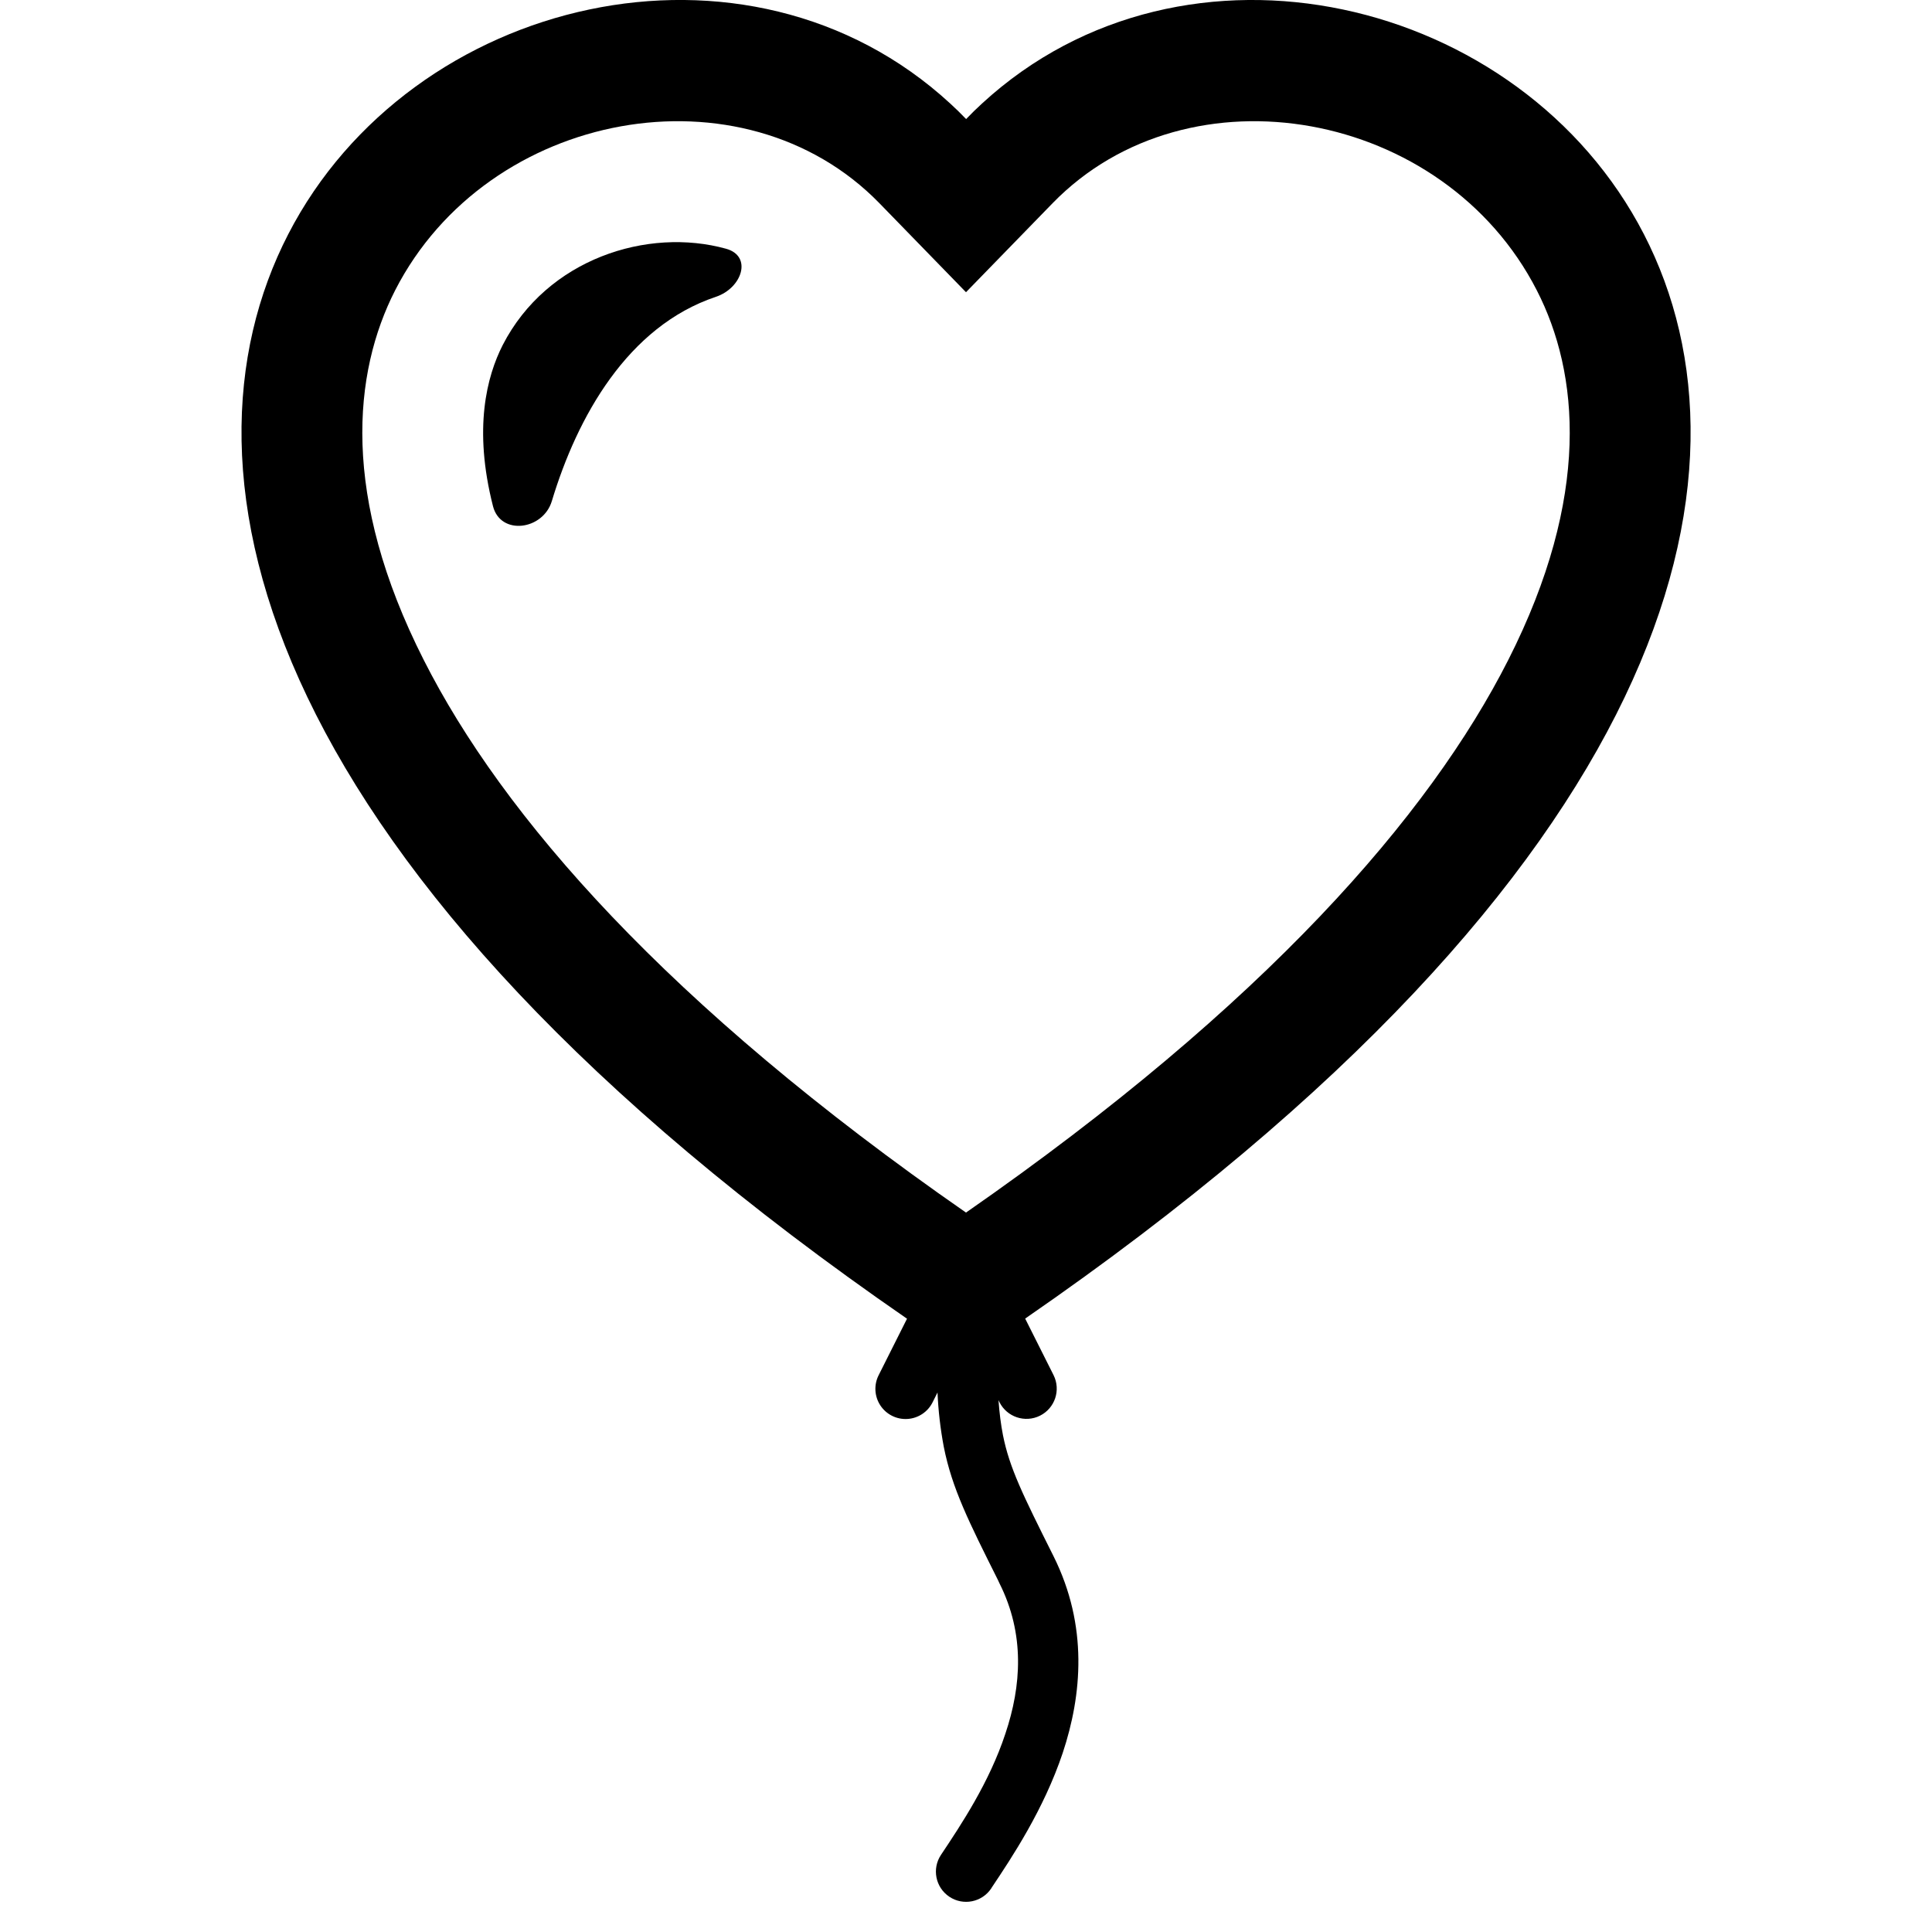
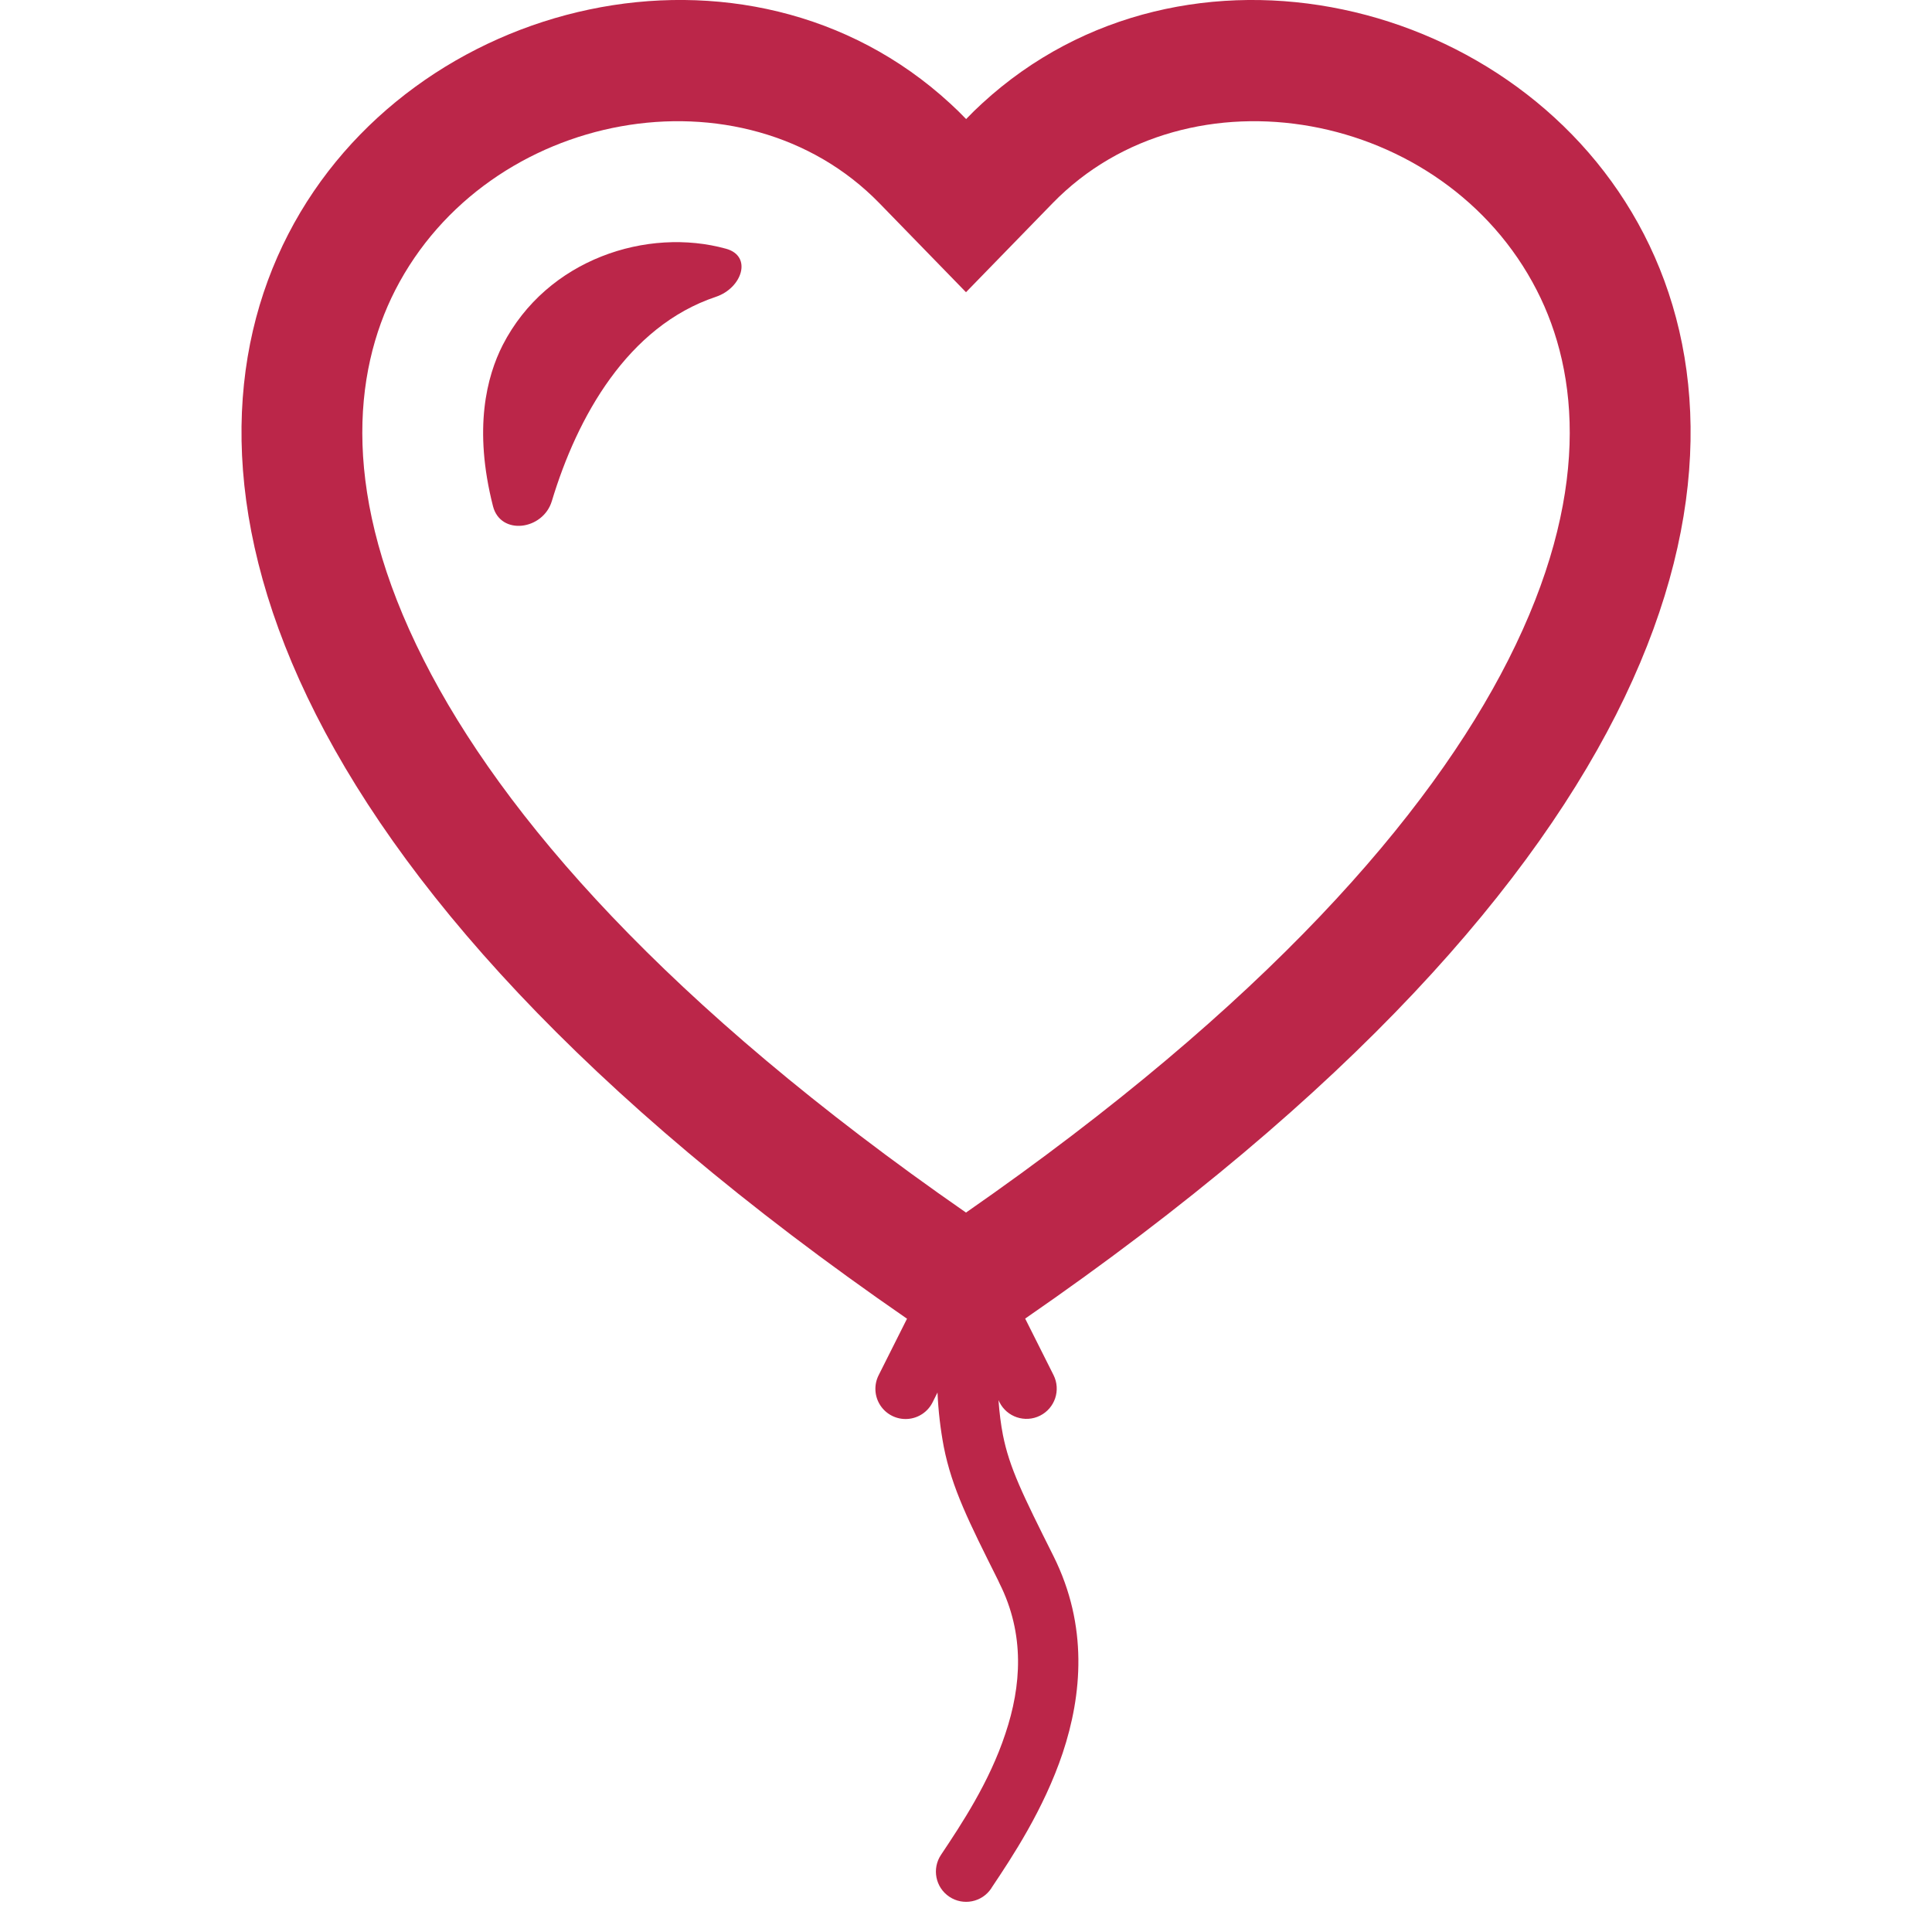
- <svg xmlns="http://www.w3.org/2000/svg" width="16" height="16" fill="currentColor" class="bi bi-balloon-heart" viewBox="0 0 16 16">
+ <svg xmlns="http://www.w3.org/2000/svg" width="16" height="16" fill="#BB2649" class="bi bi-balloon-heart" viewBox="0 0 16 16">
  <path fill-rule="evenodd" d="m8 2.42-.717-.737c-1.13-1.161-3.243-.777-4.01.72-.35.685-.451 1.707.236 3.062C4.16 6.753 5.52 8.32 8 10.042c2.479-1.723 3.839-3.29 4.491-4.577.687-1.355.587-2.377.236-3.061-.767-1.498-2.88-1.882-4.01-.721L8 2.42Zm-.49 8.5c-10.78-7.44-3-13.155.359-10.063.045.041.089.084.132.129.043-.045.087-.088.132-.129 3.36-3.092 11.137 2.624.357 10.063l.235.468a.25.25 0 1 1-.448.224l-.008-.017c.008.11.02.202.037.29.054.27.161.488.419 1.003.288.578.235 1.15.076 1.629-.157.469-.422.867-.588 1.115l-.004.007a.25.25 0 1 1-.416-.278c.168-.252.4-.6.533-1.003.133-.396.163-.824-.049-1.246l-.013-.028c-.24-.48-.38-.758-.448-1.102a3.177 3.177 0 0 1-.052-.45l-.04.08a.25.25 0 1 1-.447-.224l.235-.468ZM6.013 2.06c-.649-.18-1.483.083-1.85.798-.131.258-.245.689-.08 1.335.063.244.414.198.487-.043.21-.697.627-1.447 1.359-1.692.217-.073.304-.337.084-.398Z" />
</svg>
